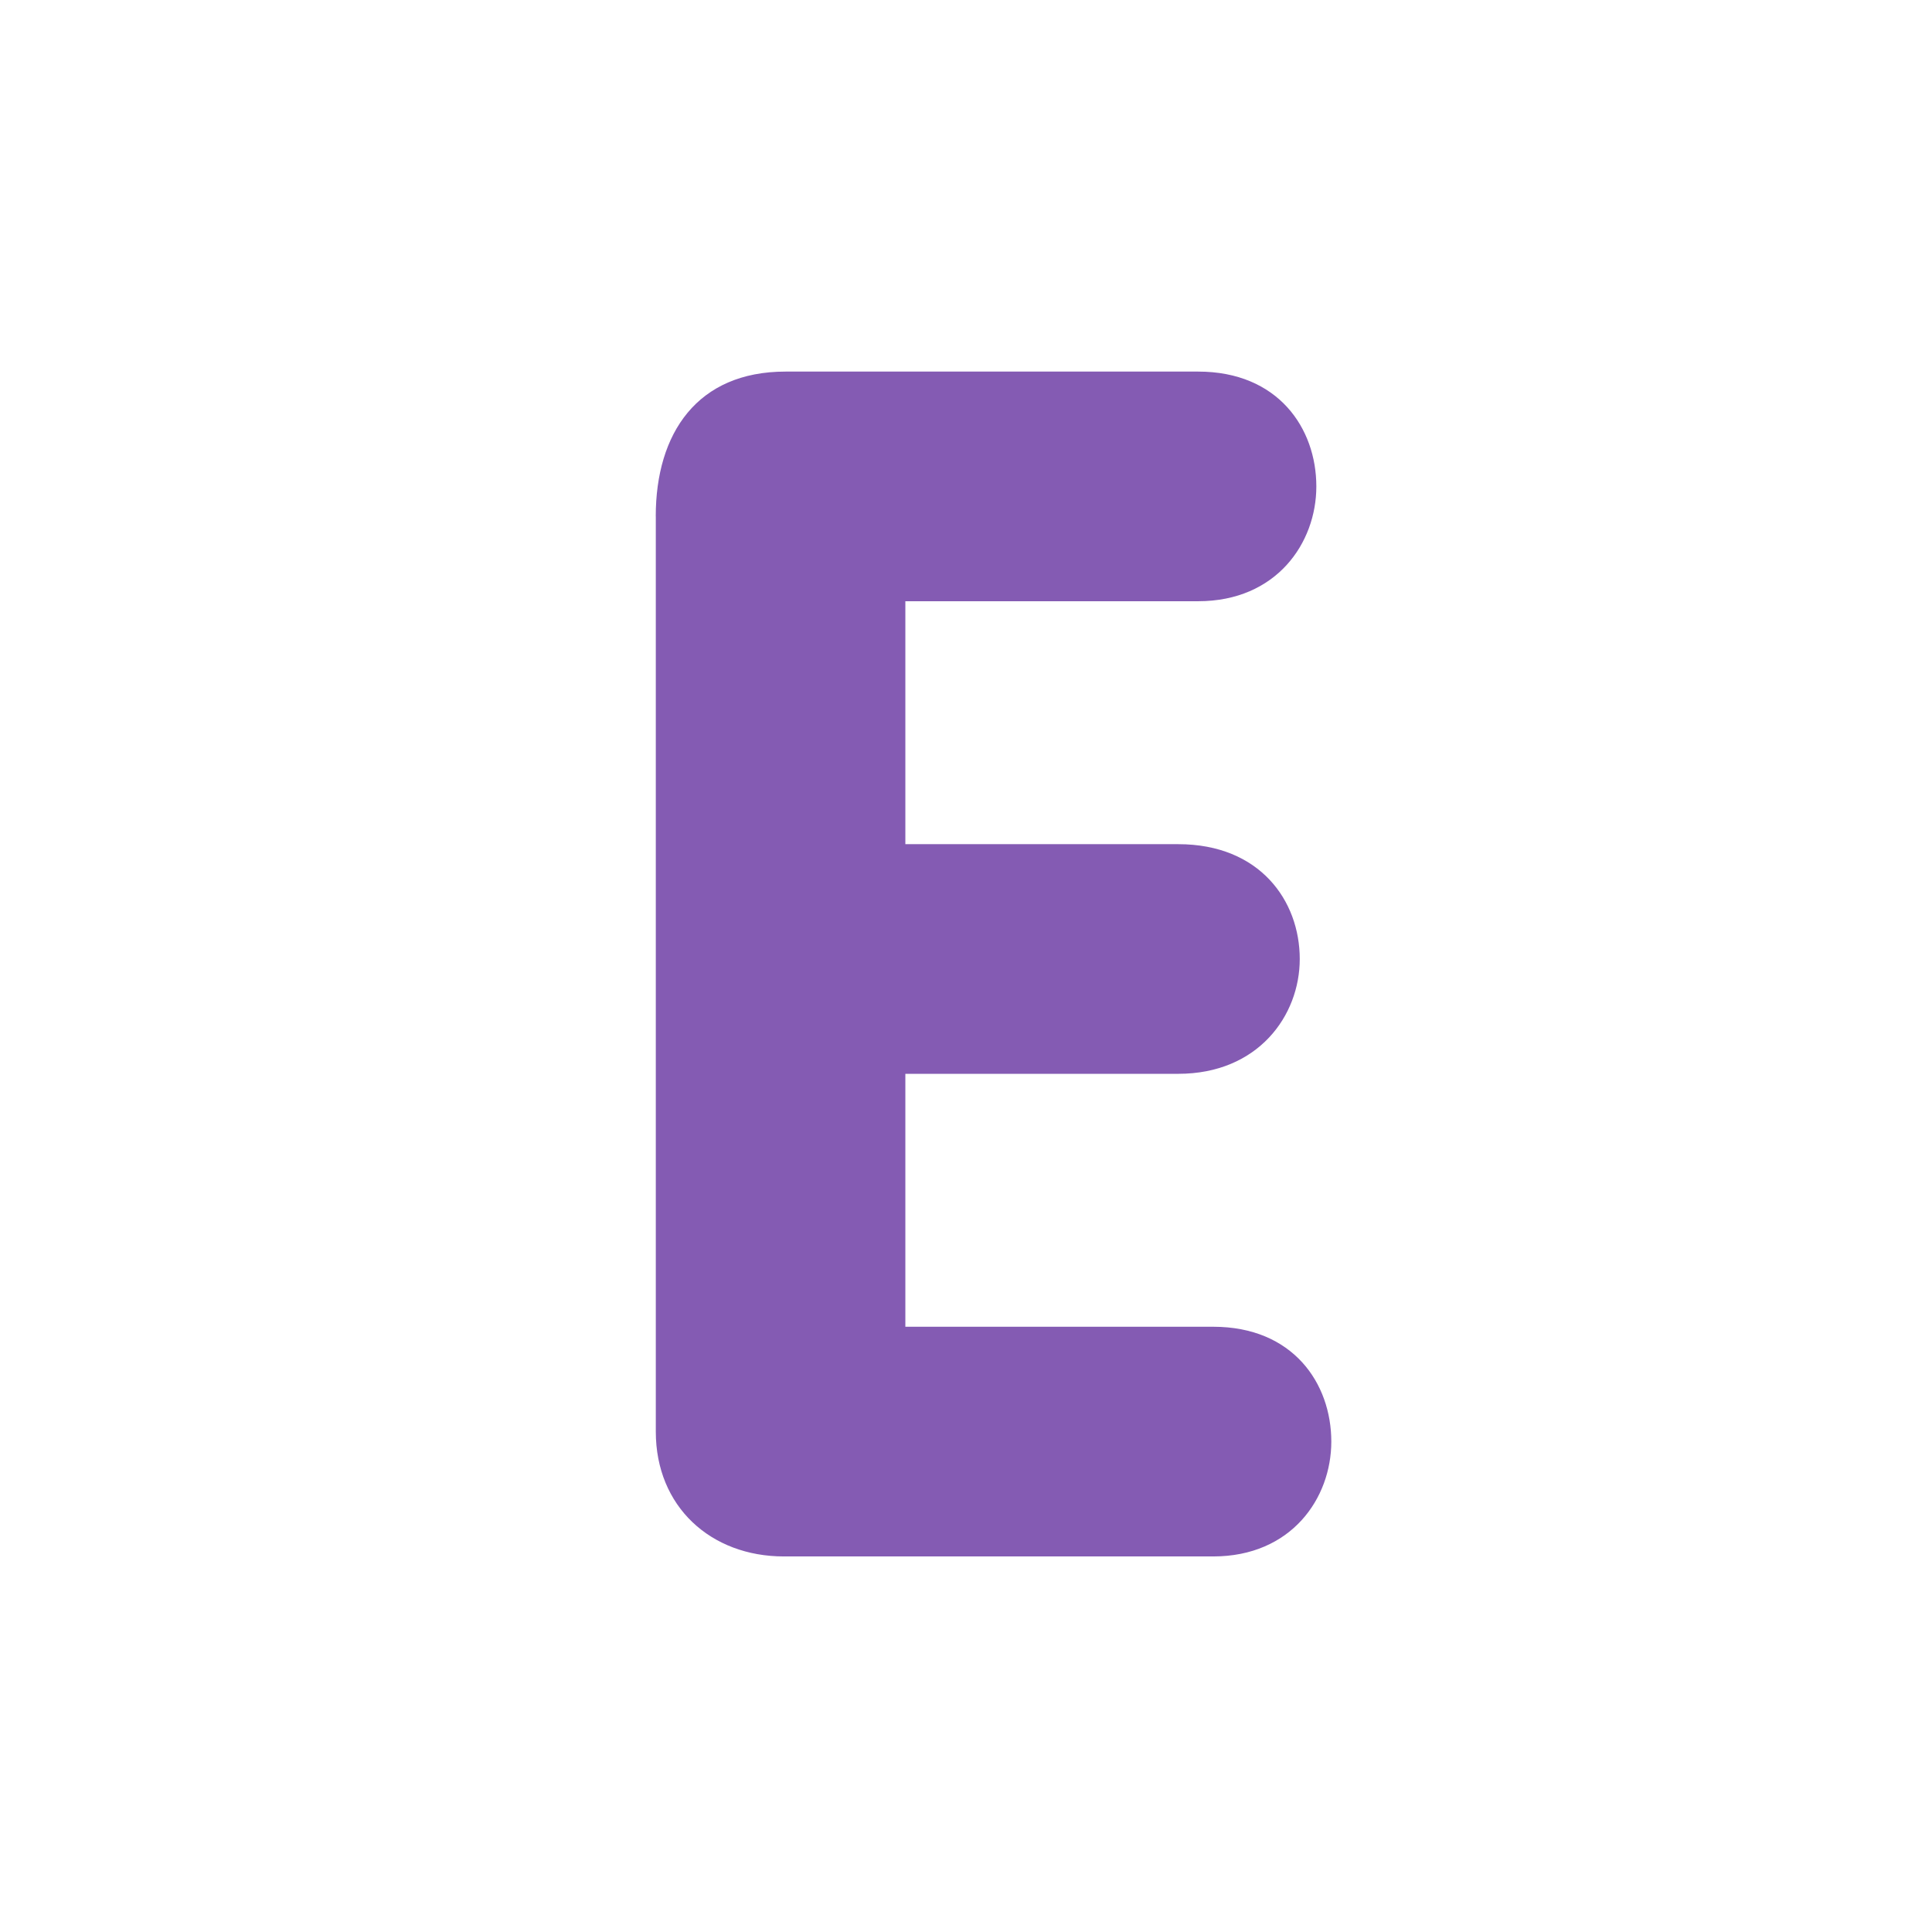
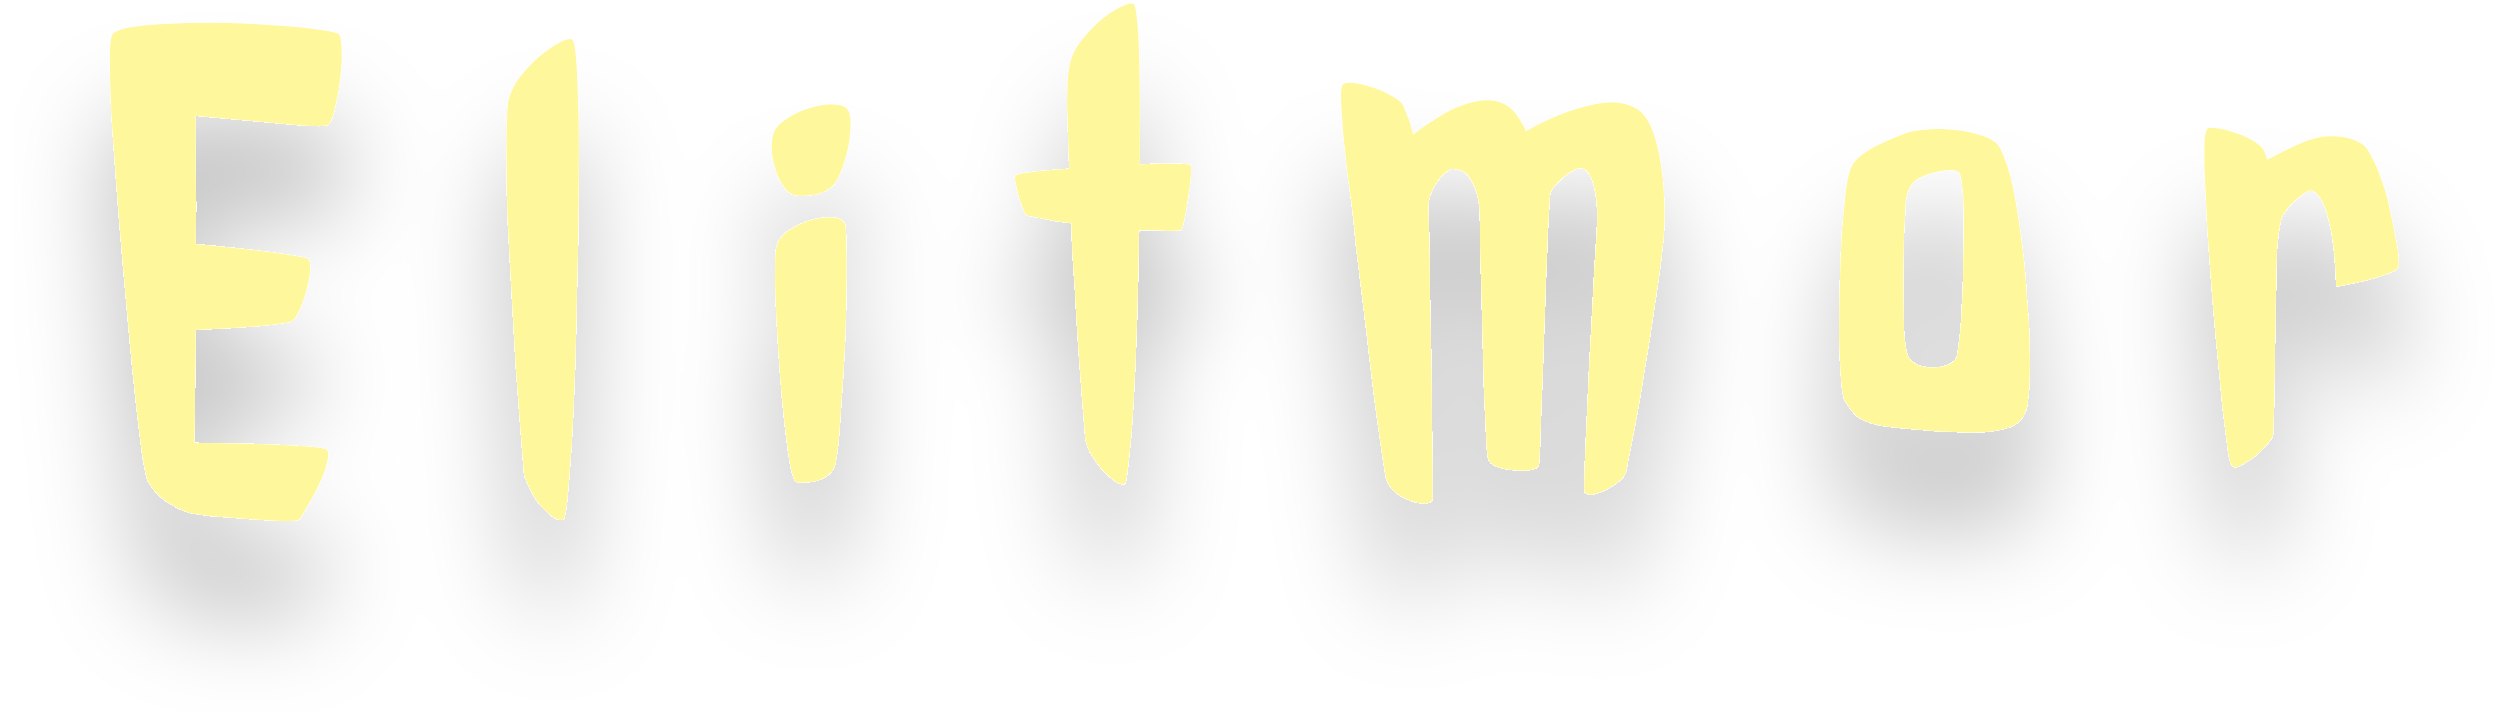
- <svg xmlns="http://www.w3.org/2000/svg" width="800px" height="800px" viewBox="0 0 36.00 36.00" aria-hidden="true" role="img" class="iconify iconify--twemoji" preserveAspectRatio="xMidYMid meet" fill="#000000" transform="rotate(0)matrix(1, 0, 0, 1, 0, 0)" stroke="#000000" stroke-width="0">
-   <g id="SVGRepo_bgCarrier" stroke-width="0" />
-   <g id="SVGRepo_tracerCarrier" stroke-linecap="round" stroke-linejoin="round" stroke="#CCCCCC" stroke-width="0.144" />
-   <g id="SVGRepo_iconCarrier">
-     <path fill="#845bb3" d="M12.219 9.621c0-1.55.775-2.697 2.418-2.697h7.689c1.488 0 2.202 1.054 2.202 2.14c0 1.054-.744 2.139-2.202 2.139H16.87v4.527h5.085c1.52 0 2.264 1.054 2.264 2.14c0 1.054-.775 2.139-2.264 2.139H16.87v4.713h5.736c1.488 0 2.201 1.055 2.201 2.14c0 1.055-.744 2.14-2.201 2.14h-7.999c-1.364 0-2.387-.93-2.387-2.325V9.621z" />
+ <svg xmlns="http://www.w3.org/2000/svg" width="105" height="30" viewBox="0 0 105 30" fill="none">
+   <g filter="url(#filter0_d_102_5)">
+     <path d="M13.815 5.213C13.736 5.311 13.258 5.32 12.379 5.242C11.5 5.164 10.113 5.037 8.219 4.861C8.219 5.506 8.219 6.297 8.219 7.234C8.238 8.172 8.238 9.178 8.219 10.252C9.684 10.389 10.826 10.516 11.646 10.633C12.467 10.75 12.896 10.828 12.935 10.867C13.014 10.945 13.043 11.111 13.023 11.365C13.004 11.6 12.955 11.863 12.877 12.156C12.799 12.449 12.701 12.732 12.584 13.006C12.467 13.26 12.35 13.426 12.232 13.504C12.135 13.543 11.744 13.602 11.06 13.68C10.396 13.738 9.449 13.797 8.219 13.855C8.219 14.695 8.209 15.525 8.189 16.346C8.189 17.166 8.18 17.918 8.16 18.602C10.055 18.621 11.432 18.66 12.291 18.719C13.17 18.758 13.648 18.816 13.727 18.895C13.805 18.992 13.805 19.178 13.727 19.451C13.668 19.725 13.56 20.018 13.404 20.33C13.268 20.623 13.111 20.916 12.935 21.209C12.779 21.502 12.652 21.707 12.555 21.824C12.516 21.863 12.281 21.883 11.852 21.883C11.422 21.863 10.943 21.834 10.416 21.795C9.889 21.756 9.381 21.717 8.893 21.678C8.404 21.619 8.082 21.57 7.926 21.531C7.633 21.434 7.32 21.277 6.988 21.062C6.656 20.828 6.393 20.535 6.197 20.184C6.158 20.086 6.09 19.764 5.992 19.217C5.914 18.65 5.826 17.938 5.729 17.078C5.631 16.219 5.533 15.252 5.436 14.178C5.338 13.104 5.24 12.01 5.143 10.896C5.045 9.783 4.957 8.689 4.879 7.615C4.801 6.541 4.732 5.574 4.674 4.715C4.635 3.836 4.615 3.113 4.615 2.547C4.615 1.961 4.645 1.609 4.703 1.492C4.762 1.336 5.035 1.219 5.523 1.141C6.012 1.062 6.598 1.014 7.281 0.994C7.965 0.955 8.697 0.945 9.479 0.965C10.279 0.984 11.021 1.023 11.705 1.082C12.389 1.121 12.965 1.18 13.434 1.258C13.902 1.316 14.166 1.375 14.225 1.434C14.303 1.531 14.342 1.756 14.342 2.107C14.361 2.459 14.342 2.85 14.283 3.279C14.244 3.689 14.176 4.09 14.078 4.48C14 4.852 13.912 5.096 13.815 5.213ZM23.652 21.824C23.516 21.863 23.359 21.814 23.184 21.678C23.008 21.541 22.832 21.375 22.656 21.18C22.5 20.965 22.363 20.74 22.246 20.506C22.129 20.271 22.051 20.076 22.012 19.92C21.875 18.201 21.758 16.668 21.66 15.32C21.582 13.953 21.514 12.742 21.455 11.688C21.396 10.633 21.348 9.725 21.309 8.963C21.289 8.182 21.279 7.518 21.279 6.971C21.26 5.701 21.279 4.822 21.338 4.334C21.396 3.982 21.553 3.631 21.807 3.279C22.08 2.928 22.363 2.625 22.656 2.371C22.969 2.117 23.252 1.922 23.506 1.785C23.779 1.648 23.955 1.609 24.033 1.668C24.111 1.727 24.17 2.059 24.209 2.664C24.248 3.25 24.277 4.021 24.297 4.979C24.316 5.936 24.316 7.01 24.297 8.201C24.297 9.393 24.277 10.613 24.238 11.863C24.219 13.113 24.189 14.334 24.15 15.525C24.111 16.717 24.062 17.781 24.004 18.719C23.945 19.637 23.887 20.379 23.828 20.945C23.77 21.512 23.711 21.805 23.652 21.824ZM35.482 9.402C35.522 9.5 35.541 9.812 35.541 10.34C35.56 10.848 35.56 11.473 35.541 12.215C35.541 12.938 35.522 13.719 35.482 14.559C35.443 15.379 35.395 16.16 35.336 16.902C35.297 17.625 35.248 18.25 35.19 18.777C35.131 19.285 35.072 19.588 35.014 19.686C34.838 19.959 34.574 20.135 34.223 20.213C33.871 20.271 33.617 20.281 33.461 20.242C33.383 20.242 33.295 20.018 33.197 19.568C33.119 19.119 33.041 18.553 32.963 17.869C32.885 17.186 32.816 16.443 32.758 15.643C32.699 14.842 32.65 14.08 32.611 13.357C32.572 12.615 32.553 11.971 32.553 11.424C32.553 10.877 32.572 10.525 32.611 10.369C32.67 10.115 32.836 9.891 33.109 9.695C33.402 9.5 33.705 9.354 34.018 9.256C34.35 9.158 34.652 9.119 34.926 9.139C35.219 9.139 35.404 9.227 35.482 9.402ZM35.629 4.656C35.707 4.812 35.736 5.027 35.717 5.301C35.717 5.574 35.688 5.857 35.629 6.15C35.57 6.443 35.492 6.727 35.395 7C35.297 7.273 35.199 7.488 35.102 7.645C34.906 7.918 34.613 8.094 34.223 8.172C33.852 8.23 33.578 8.24 33.402 8.201C33.266 8.182 33.129 8.094 32.992 7.938C32.855 7.762 32.738 7.557 32.641 7.322C32.543 7.068 32.475 6.795 32.435 6.502C32.397 6.209 32.406 5.936 32.465 5.682C32.523 5.428 32.709 5.203 33.022 5.008C33.334 4.793 33.666 4.637 34.018 4.539C34.369 4.422 34.701 4.373 35.014 4.393C35.326 4.393 35.531 4.48 35.629 4.656ZM50.008 6.941C50.027 7 50.027 7.166 50.008 7.439C49.988 7.693 49.949 7.986 49.891 8.318C49.852 8.631 49.803 8.924 49.744 9.197C49.685 9.451 49.637 9.607 49.598 9.666C49.402 9.686 49.207 9.695 49.012 9.695C48.816 9.676 48.631 9.666 48.455 9.666H47.84C47.82 10.955 47.791 12.234 47.752 13.504C47.713 14.773 47.664 15.916 47.605 16.932C47.547 17.928 47.478 18.738 47.4 19.363C47.342 19.988 47.283 20.311 47.225 20.33C47.088 20.35 46.932 20.291 46.756 20.154C46.58 20.018 46.404 19.852 46.228 19.656C46.072 19.441 45.926 19.227 45.789 19.012C45.672 18.777 45.603 18.572 45.584 18.396C45.486 17.205 45.398 16.072 45.32 14.998C45.242 13.904 45.184 12.938 45.145 12.098C45.066 11.121 45.018 10.213 44.998 9.373C44.783 9.354 44.568 9.324 44.353 9.285C44.158 9.246 43.953 9.207 43.738 9.168C43.543 9.129 43.338 9.09 43.123 9.051C43.084 9.012 43.035 8.924 42.977 8.787C42.918 8.631 42.859 8.465 42.801 8.289C42.762 8.113 42.723 7.947 42.684 7.791C42.645 7.615 42.625 7.488 42.625 7.41C42.625 7.352 42.84 7.293 43.27 7.234C43.719 7.176 44.266 7.127 44.91 7.088C44.871 6.053 44.842 5.154 44.822 4.393C44.822 3.611 44.852 3.084 44.91 2.811C44.969 2.439 45.125 2.088 45.379 1.756C45.652 1.404 45.935 1.102 46.228 0.848C46.541 0.594 46.824 0.408 47.078 0.291C47.352 0.154 47.527 0.115 47.605 0.174C47.664 0.213 47.713 0.418 47.752 0.789C47.791 1.141 47.82 1.619 47.84 2.225C47.859 2.83 47.869 3.543 47.869 4.363C47.869 5.164 47.869 6.014 47.869 6.912C48.455 6.873 48.953 6.863 49.363 6.883C49.773 6.883 49.988 6.902 50.008 6.941ZM68.869 4.656C69.24 4.969 69.514 5.594 69.689 6.531C69.865 7.449 69.934 8.475 69.894 9.607C69.875 9.959 69.826 10.447 69.748 11.072C69.67 11.678 69.572 12.352 69.455 13.094C69.357 13.816 69.24 14.559 69.103 15.32C68.986 16.082 68.869 16.785 68.752 17.43C68.635 18.074 68.527 18.621 68.43 19.07C68.352 19.5 68.303 19.754 68.283 19.832C68.244 19.969 68.137 20.105 67.961 20.242C67.785 20.379 67.6 20.496 67.404 20.594C67.228 20.672 67.053 20.73 66.877 20.77C66.701 20.789 66.594 20.75 66.555 20.652C66.535 20.594 66.535 20.291 66.555 19.744C66.574 19.197 66.603 18.523 66.643 17.723C66.682 16.902 66.721 16.033 66.76 15.115C66.818 14.178 66.867 13.299 66.906 12.479C66.945 11.658 66.984 10.965 67.023 10.398C67.062 9.812 67.082 9.461 67.082 9.344C67.102 8.738 67.053 8.211 66.936 7.762C66.818 7.293 66.623 7.059 66.35 7.059C66.252 7.059 66.135 7.107 65.998 7.205C65.861 7.283 65.725 7.381 65.588 7.498C65.471 7.615 65.353 7.742 65.236 7.879C65.139 8.016 65.09 8.143 65.09 8.26C65.07 8.611 65.041 9.129 65.002 9.812C64.982 10.496 64.953 11.248 64.914 12.068C64.894 12.889 64.865 13.729 64.826 14.588C64.807 15.447 64.777 16.238 64.738 16.961C64.719 17.684 64.699 18.289 64.68 18.777C64.66 19.246 64.641 19.51 64.621 19.568C64.582 19.646 64.455 19.705 64.24 19.744C64.045 19.764 63.82 19.764 63.566 19.744C63.312 19.725 63.078 19.676 62.863 19.598C62.668 19.52 62.551 19.412 62.512 19.275C62.473 19.178 62.443 18.885 62.424 18.396C62.404 17.889 62.375 17.283 62.336 16.58C62.316 15.877 62.297 15.125 62.277 14.324C62.258 13.504 62.238 12.742 62.219 12.039C62.199 11.336 62.18 10.73 62.16 10.223C62.16 9.715 62.16 9.402 62.16 9.285C62.16 8.816 62.121 8.445 62.043 8.172C61.965 7.879 61.867 7.654 61.75 7.498C61.652 7.322 61.535 7.215 61.398 7.176C61.262 7.117 61.125 7.088 60.988 7.088C60.93 7.088 60.842 7.137 60.725 7.234C60.607 7.312 60.49 7.439 60.373 7.615C60.256 7.771 60.158 7.957 60.08 8.172C60.002 8.367 59.973 8.582 59.992 8.816C59.992 8.914 60.002 9.275 60.022 9.9C60.041 10.525 60.051 11.277 60.051 12.156C60.07 13.035 60.09 13.982 60.109 14.998C60.129 16.014 60.139 16.961 60.139 17.84C60.158 18.699 60.168 19.432 60.168 20.037C60.168 20.623 60.168 20.936 60.168 20.975C60.129 21.072 60.022 21.131 59.846 21.15C59.67 21.15 59.475 21.111 59.26 21.033C59.045 20.955 58.84 20.848 58.645 20.711C58.449 20.555 58.312 20.369 58.234 20.154C58.195 19.998 58.137 19.656 58.059 19.129C57.98 18.602 57.893 17.977 57.795 17.254C57.697 16.512 57.6 15.721 57.502 14.881C57.404 14.021 57.307 13.201 57.209 12.42C57.111 11.619 57.023 10.896 56.945 10.252C56.887 9.607 56.838 9.119 56.799 8.787C56.74 8.318 56.672 7.811 56.594 7.264C56.535 6.697 56.477 6.16 56.418 5.652C56.379 5.125 56.35 4.676 56.33 4.305C56.31 3.914 56.33 3.67 56.389 3.572C56.428 3.494 56.565 3.465 56.799 3.484C57.053 3.504 57.316 3.562 57.59 3.66C57.883 3.738 58.156 3.855 58.41 4.012C58.684 4.148 58.859 4.295 58.938 4.451C58.996 4.568 59.055 4.715 59.113 4.891C59.191 5.047 59.27 5.301 59.348 5.652C59.68 5.398 60.022 5.164 60.373 4.949C60.725 4.715 61.076 4.539 61.428 4.422C61.779 4.285 62.111 4.217 62.424 4.217C62.756 4.197 63.068 4.285 63.361 4.48C63.615 4.676 63.859 5.018 64.094 5.506C65.031 4.979 65.93 4.617 66.789 4.422C67.668 4.207 68.361 4.285 68.869 4.656ZM83.805 5.975C83.941 6.092 84.068 6.316 84.186 6.648C84.322 6.98 84.439 7.381 84.537 7.85C84.635 8.318 84.723 8.826 84.801 9.373C84.879 9.92 84.947 10.457 85.006 10.984C85.064 11.512 85.103 12.01 85.123 12.479C85.162 12.928 85.191 13.299 85.211 13.592C85.231 13.943 85.24 14.315 85.24 14.705C85.26 15.076 85.26 15.438 85.24 15.789C85.24 16.121 85.221 16.424 85.182 16.697C85.162 16.971 85.123 17.176 85.064 17.312C84.947 17.605 84.742 17.811 84.449 17.928C84.176 18.025 83.863 18.094 83.512 18.133C83.336 18.152 83.033 18.162 82.603 18.162C82.193 18.143 81.744 18.123 81.256 18.104C80.787 18.064 80.338 18.025 79.908 17.986C79.478 17.947 79.156 17.908 78.941 17.869C78.512 17.771 78.199 17.645 78.004 17.488C77.828 17.332 77.652 17.107 77.477 16.814C77.418 16.697 77.369 16.404 77.33 15.935C77.291 15.447 77.262 14.871 77.242 14.207C77.242 13.523 77.252 12.791 77.272 12.01C77.291 11.229 77.32 10.486 77.359 9.783C77.418 9.08 77.477 8.465 77.535 7.938C77.613 7.41 77.711 7.059 77.828 6.883C78.023 6.609 78.356 6.355 78.824 6.121C79.312 5.887 79.752 5.701 80.143 5.564C80.338 5.506 80.592 5.467 80.904 5.447C81.236 5.408 81.578 5.408 81.93 5.447C82.301 5.467 82.652 5.525 82.984 5.623C83.316 5.701 83.59 5.818 83.805 5.975ZM82.164 15.057C82.203 14.979 82.242 14.744 82.281 14.354C82.34 13.943 82.379 13.455 82.398 12.889C82.438 12.322 82.457 11.717 82.457 11.072C82.477 10.428 82.486 9.832 82.486 9.285C82.486 8.738 82.467 8.279 82.428 7.908C82.389 7.518 82.34 7.293 82.281 7.234C82.184 7.156 82.037 7.127 81.842 7.146C81.666 7.146 81.481 7.176 81.285 7.234C81.09 7.273 80.914 7.332 80.758 7.41C80.602 7.469 80.494 7.527 80.436 7.586C80.182 7.801 80.045 8.152 80.025 8.641C80.025 8.777 80.006 9.168 79.967 9.812C79.947 10.438 79.938 11.121 79.938 11.863C79.938 12.586 79.947 13.26 79.967 13.885C80.006 14.51 80.074 14.891 80.172 15.027C80.269 15.164 80.406 15.271 80.582 15.35C80.777 15.408 80.973 15.438 81.168 15.438C81.383 15.438 81.578 15.408 81.754 15.35C81.949 15.271 82.086 15.174 82.164 15.057ZM99.18 6.033C99.336 6.131 99.482 6.326 99.619 6.619C99.775 6.893 99.912 7.215 100.029 7.586C100.166 7.938 100.273 8.318 100.352 8.729C100.449 9.139 100.527 9.52 100.586 9.871C100.664 10.223 100.713 10.525 100.732 10.779C100.752 11.014 100.752 11.16 100.732 11.219C100.693 11.297 100.576 11.375 100.381 11.453C100.205 11.531 99.941 11.619 99.59 11.717C99.238 11.815 98.75 11.922 98.125 12.039C98.086 10.965 98.008 10.154 97.891 9.607C97.773 9.041 97.647 8.641 97.51 8.406C97.353 8.133 97.188 7.996 97.012 7.996C96.836 8.074 96.68 8.172 96.543 8.289C96.406 8.387 96.289 8.494 96.191 8.611C96.074 8.748 95.967 8.895 95.869 9.051C95.83 9.109 95.791 9.246 95.752 9.461C95.713 9.676 95.674 9.998 95.635 10.428C95.635 10.565 95.625 10.848 95.606 11.277C95.606 11.707 95.596 12.205 95.576 12.771C95.576 13.338 95.566 13.934 95.547 14.559C95.547 15.184 95.537 15.77 95.518 16.316C95.518 16.844 95.508 17.293 95.488 17.664C95.488 18.035 95.478 18.25 95.459 18.309C95.42 18.406 95.322 18.543 95.166 18.719C95.01 18.895 94.834 19.061 94.639 19.217C94.443 19.354 94.258 19.471 94.082 19.568C93.906 19.646 93.789 19.637 93.731 19.539C93.672 19.48 93.613 19.227 93.555 18.777C93.496 18.328 93.428 17.781 93.35 17.137C93.291 16.473 93.223 15.75 93.144 14.969C93.066 14.188 92.998 13.435 92.939 12.713C92.881 11.99 92.832 11.346 92.793 10.779C92.754 10.193 92.725 9.773 92.705 9.52C92.686 9.148 92.666 8.738 92.647 8.289C92.627 7.84 92.607 7.42 92.588 7.029C92.588 6.619 92.588 6.268 92.588 5.975C92.607 5.662 92.647 5.477 92.705 5.418C92.744 5.359 92.871 5.35 93.086 5.389C93.32 5.408 93.564 5.467 93.818 5.564C94.092 5.643 94.346 5.75 94.58 5.887C94.814 6.023 94.971 6.15 95.049 6.268C95.107 6.365 95.166 6.512 95.225 6.707C95.596 6.512 95.947 6.336 96.279 6.18C96.631 6.004 96.963 5.877 97.275 5.799C97.607 5.721 97.93 5.701 98.242 5.74C98.555 5.76 98.867 5.857 99.18 6.033Z" fill="#FFF79C" />
  </g>
+   <defs>
+     <filter id="filter0_d_102_5" x="0.615" y="0.086" width="104.146" height="29.797" filterUnits="userSpaceOnUse" color-interpolation-filters="sRGB">
+       <feFlood flood-opacity="0" result="BackgroundImageFix" />
+       <feColorMatrix in="SourceAlpha" type="matrix" values="0 0 0 0 0 0 0 0 0 0 0 0 0 0 0 0 0 0 127 0" result="hardAlpha" />
+       <feOffset dy="4" />
+       <feGaussianBlur stdDeviation="2" />
+       <feComposite in2="hardAlpha" operator="out" />
+       <feColorMatrix type="matrix" values="0 0 0 0 0 0 0 0 0 0 0 0 0 0 0 0 0 0 0.25 0" />
+       <feBlend mode="normal" in2="BackgroundImageFix" result="effect1_dropShadow_102_5" />
+       <feBlend mode="normal" in="SourceGraphic" in2="effect1_dropShadow_102_5" result="shape" />
+     </filter>
+   </defs>
</svg>
